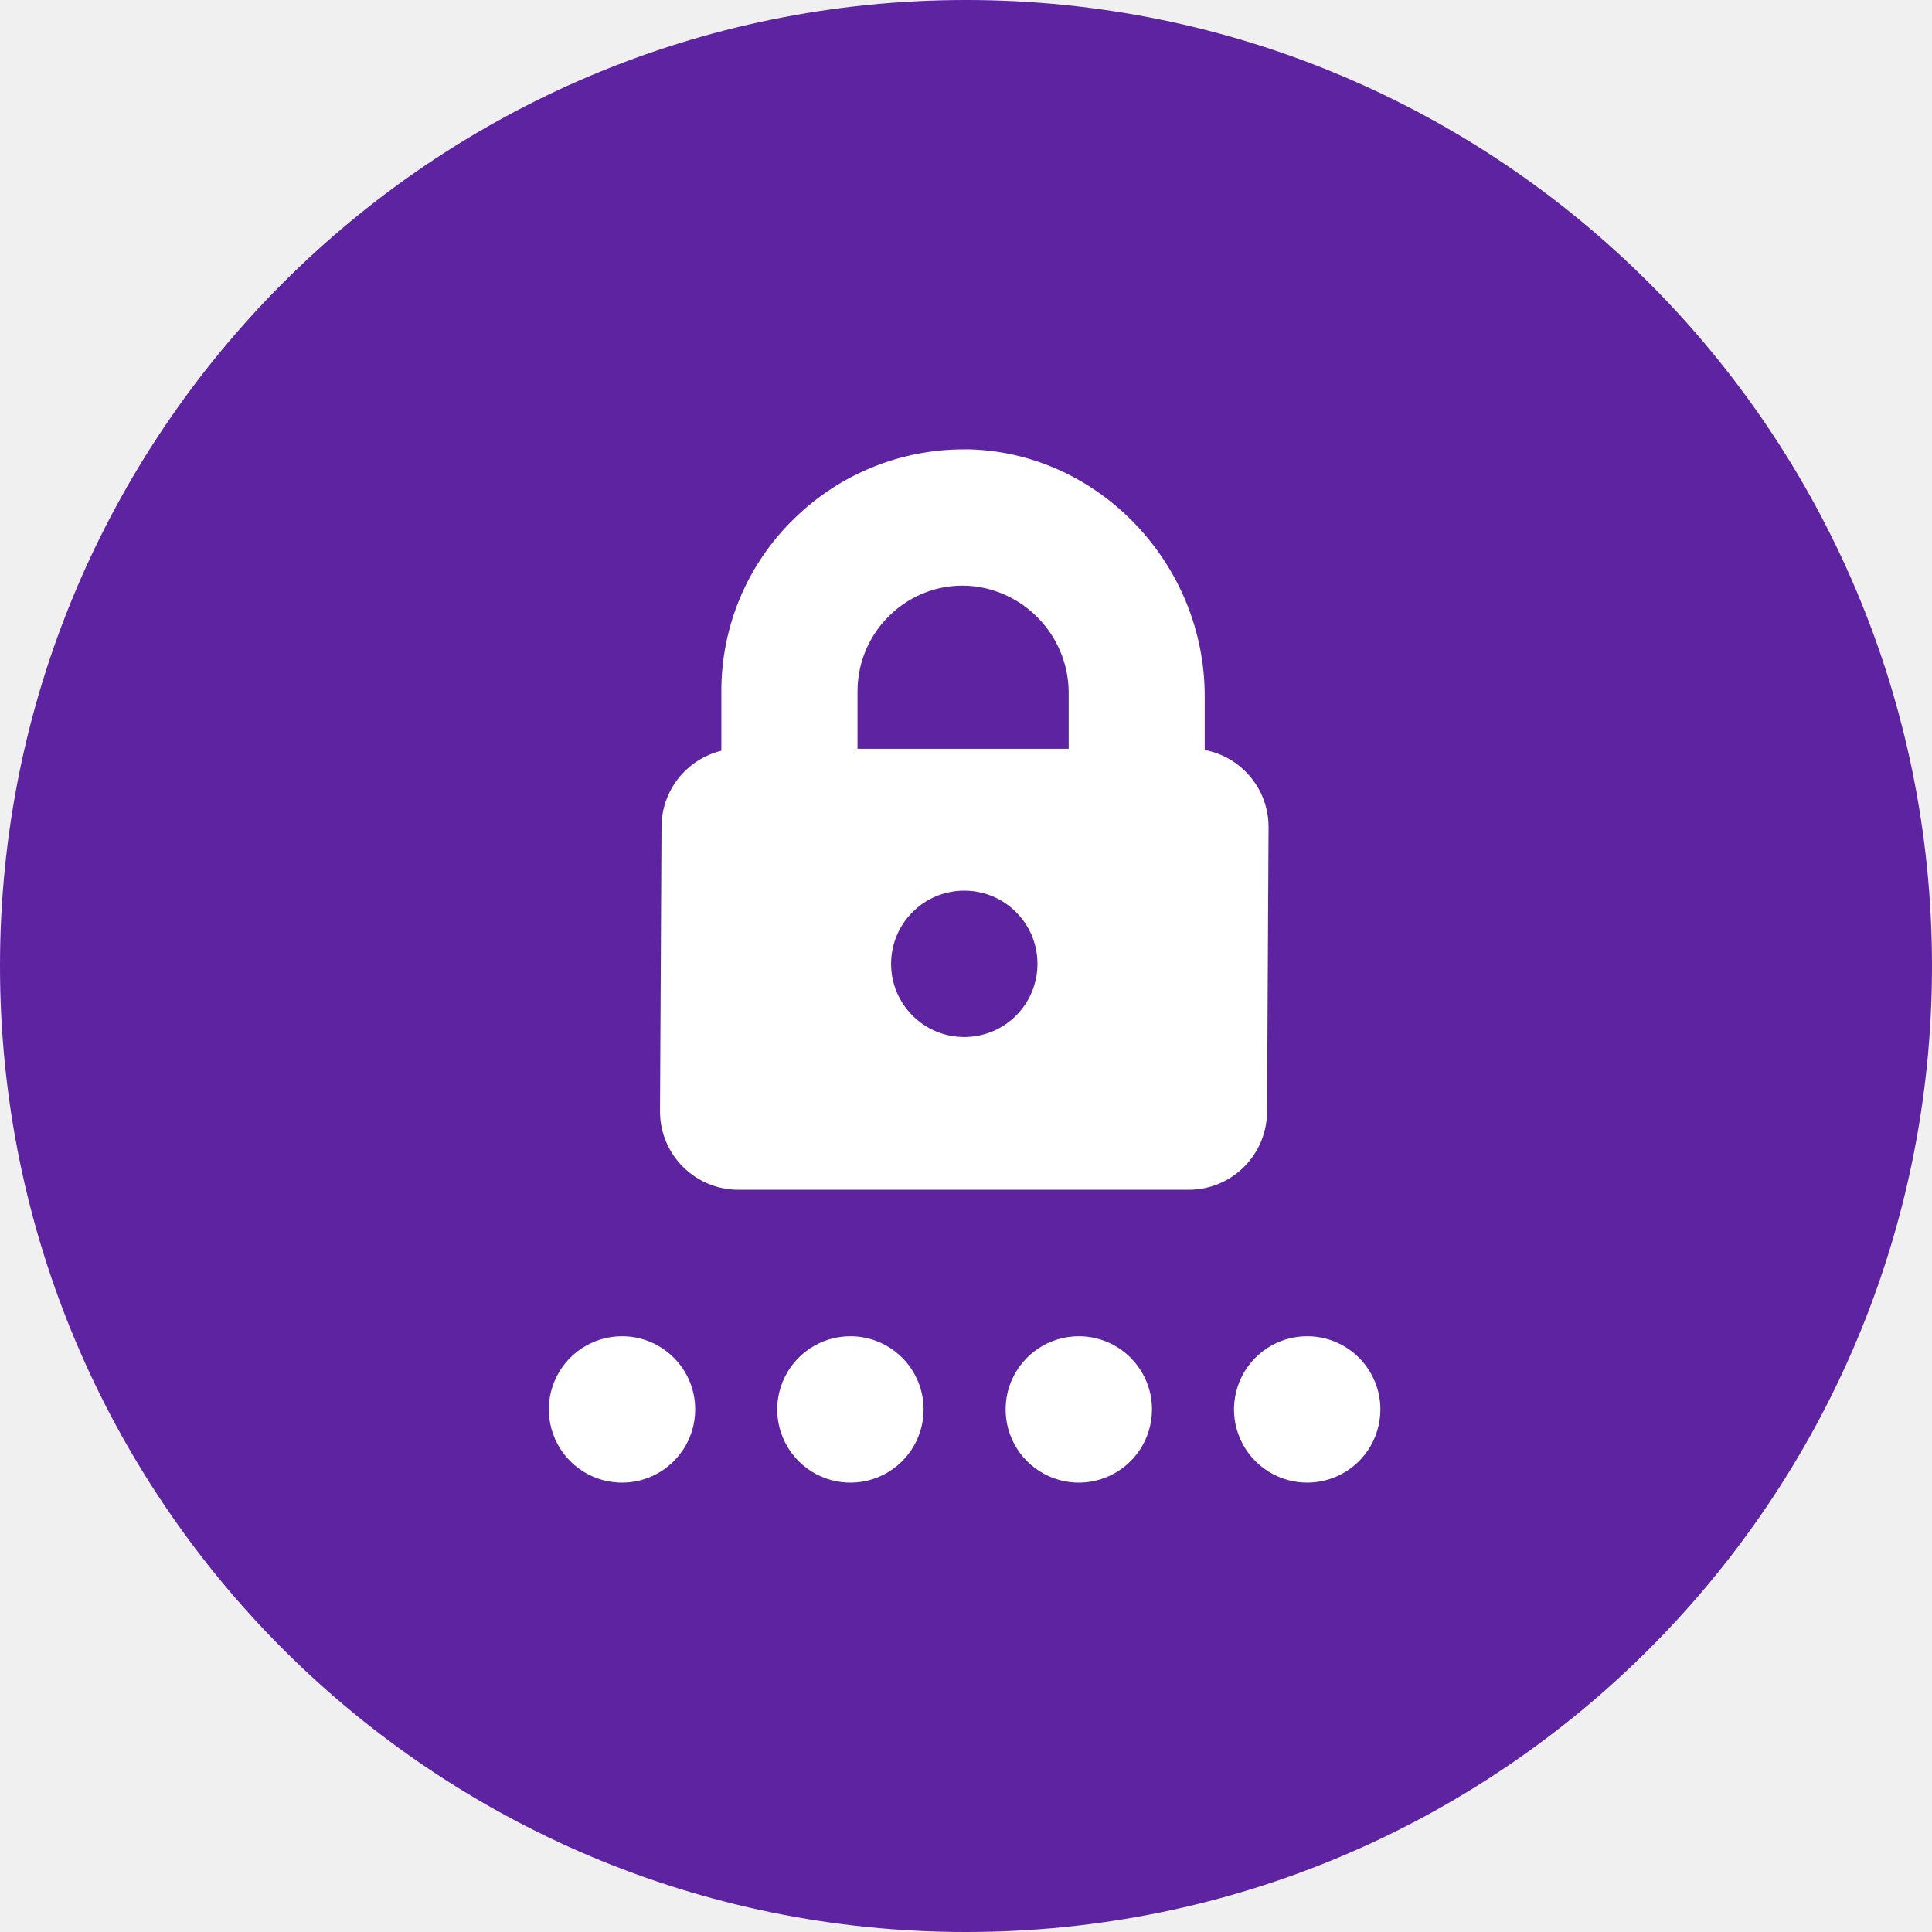
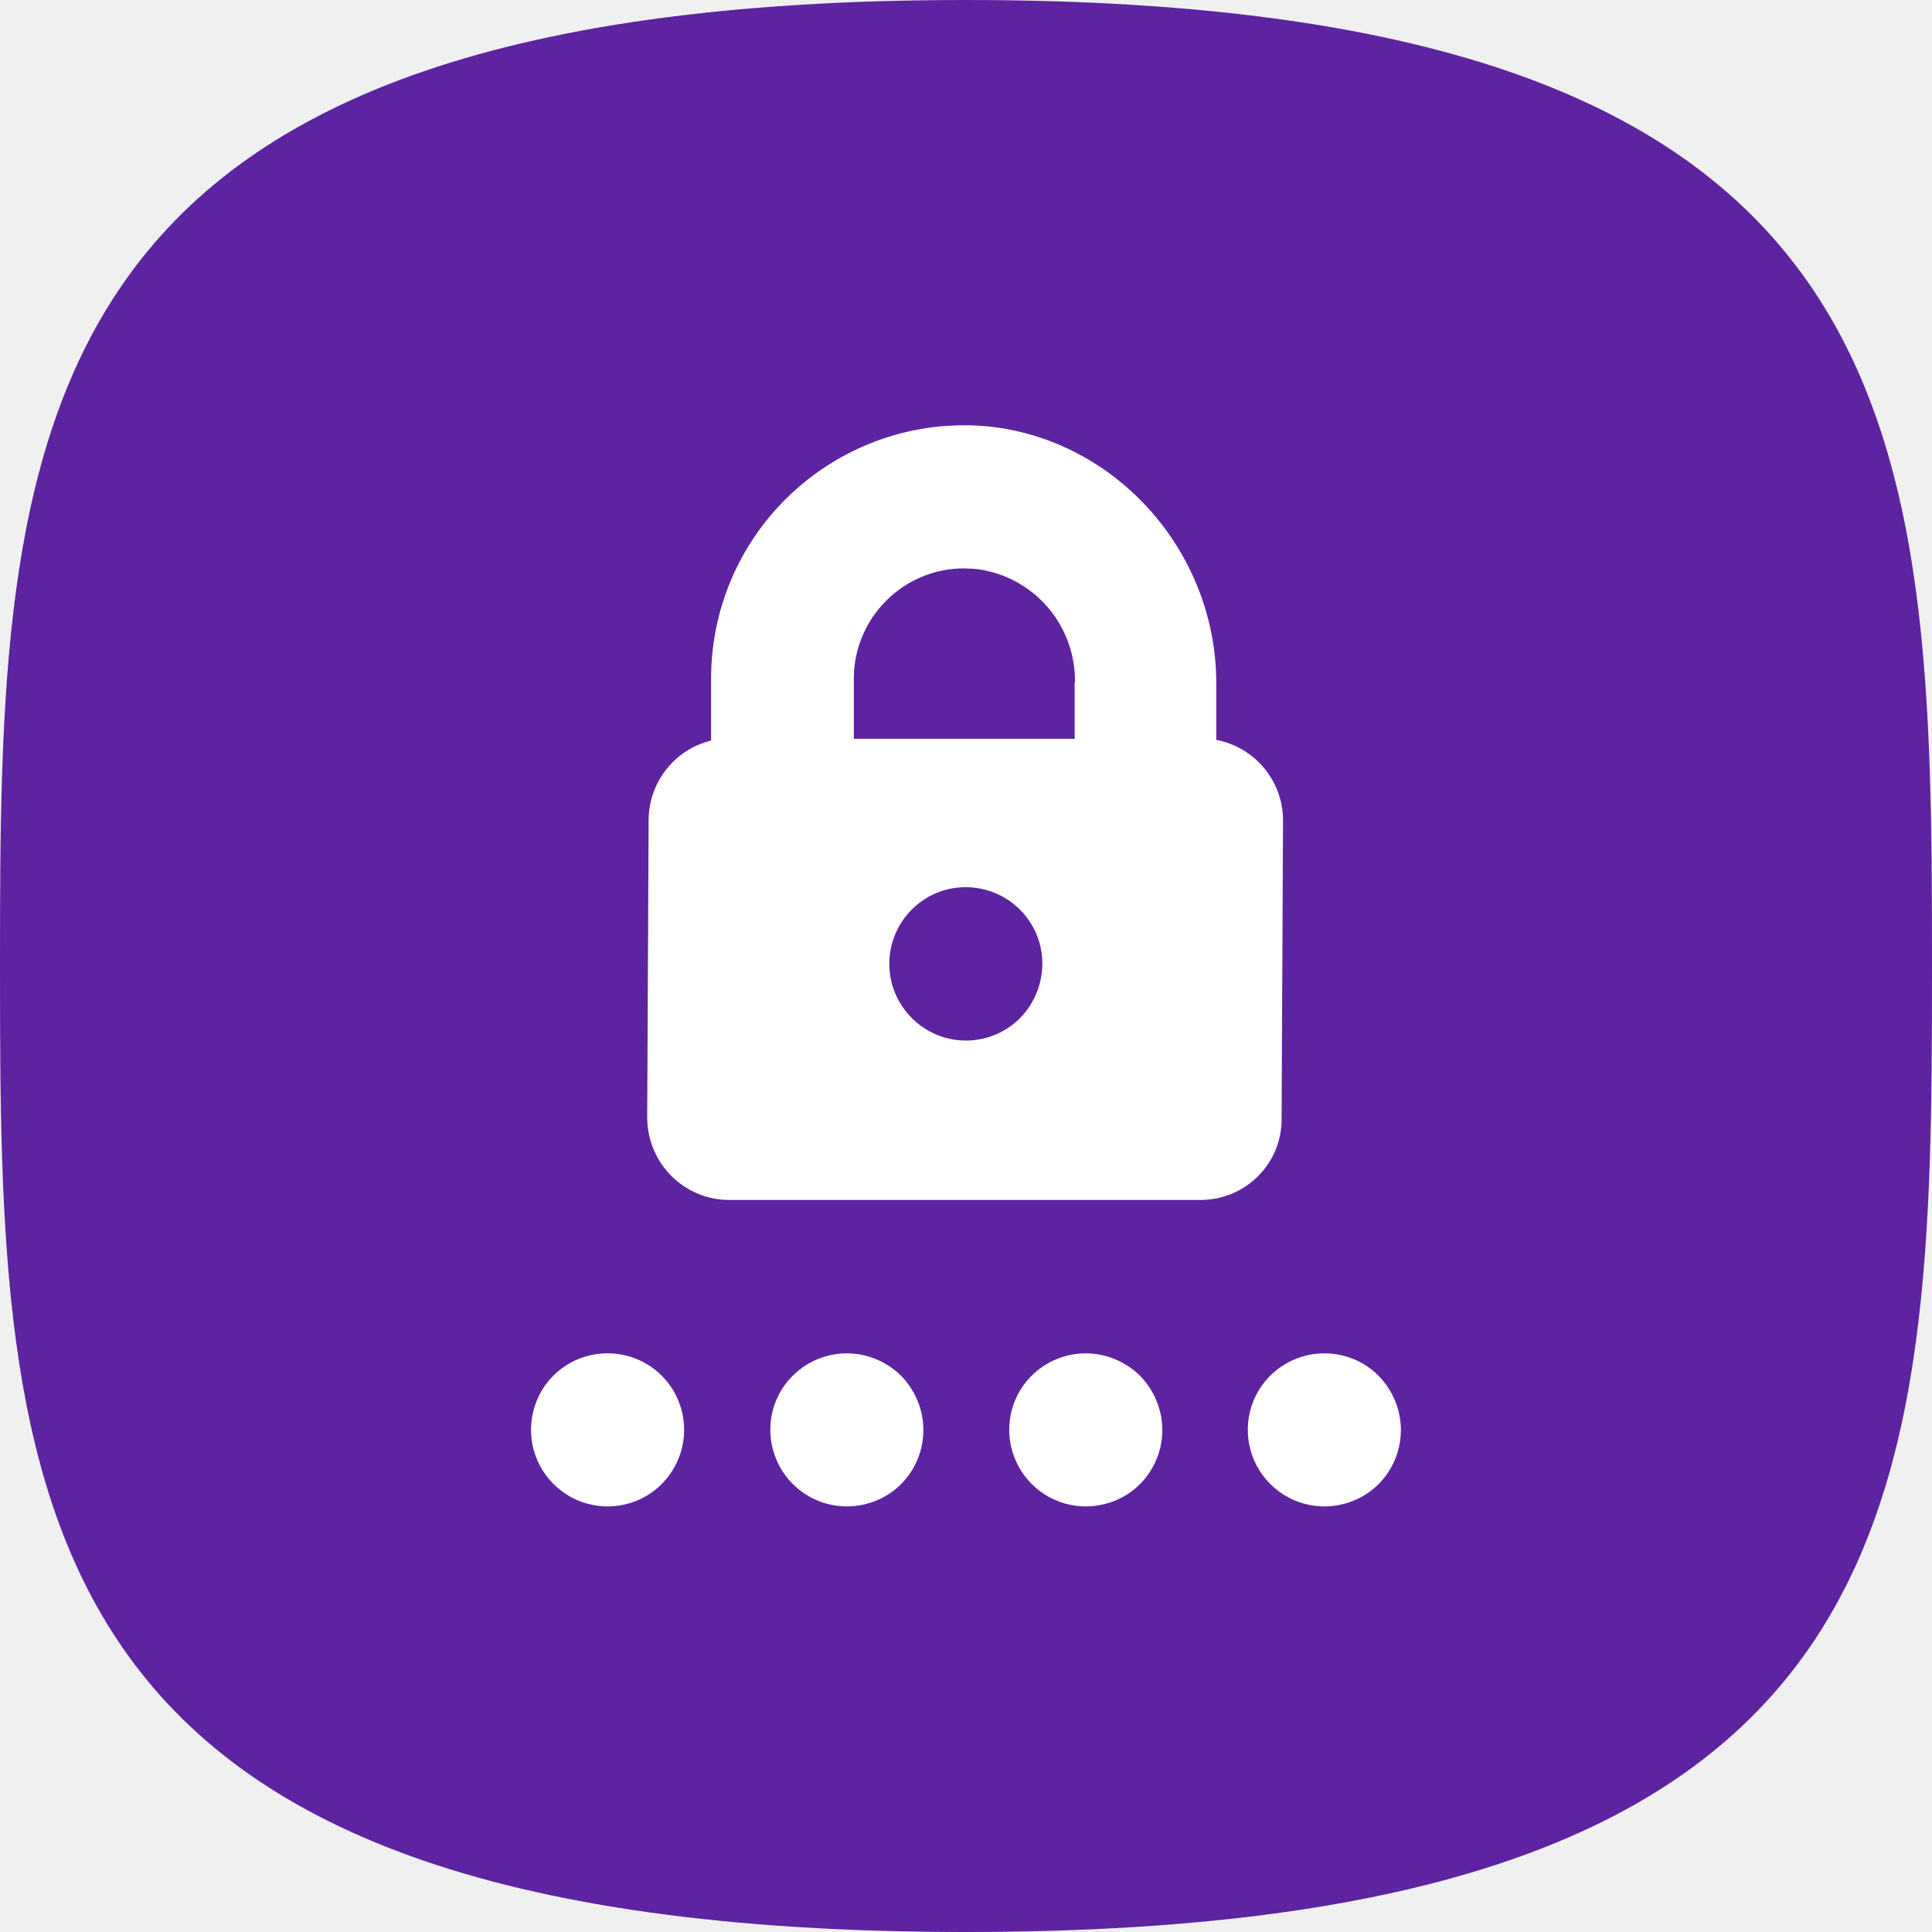
- <svg xmlns="http://www.w3.org/2000/svg" width="512px" height="512px" viewBox="0 0 512 512" version="1.1">
-   <defs />
-   <g id="Page-1" stroke="none" stroke-width="1" fill="none" fill-rule="evenodd">
-     <g id="icon">
-       <g>
-         <circle id="Oval-Copy" fill="#5E23A0" cx="256" cy="256" r="256" />
-         <path d="M184.237,373.515 C184.237,381.36 179.511,388.432 172.264,391.434 C165.016,394.436 156.674,392.777 151.127,387.23 C145.579,381.683 143.92,373.34 146.922,366.093 C149.924,358.845 156.997,354.119 164.841,354.119 C175.553,354.119 184.237,362.803 184.237,373.515 Z M225.367,354.119 C217.523,354.119 210.45,358.845 207.448,366.093 C204.446,373.34 206.105,381.683 211.653,387.23 C217.2,392.777 225.542,394.436 232.79,391.434 C240.037,388.432 244.763,381.36 244.763,373.515 C244.763,368.356 242.708,363.41 239.052,359.77 C235.396,356.13 230.441,354.097 225.282,354.119 L225.367,354.119 Z M285.893,354.119 C278.049,354.119 270.976,358.845 267.974,366.093 C264.972,373.34 266.631,381.683 272.179,387.23 C277.726,392.777 286.068,394.436 293.316,391.434 C300.563,388.432 305.289,381.36 305.289,373.515 C305.289,368.356 303.234,363.41 299.578,359.77 C295.922,356.13 290.967,354.097 285.808,354.119 L285.893,354.119 Z M346.419,354.119 C338.575,354.119 331.502,358.845 328.5,366.093 C325.498,373.34 327.157,381.683 332.705,387.23 C338.252,392.777 346.594,394.436 353.842,391.434 C361.089,388.432 365.815,381.36 365.815,373.515 C365.815,368.356 363.76,363.41 360.104,359.77 C356.448,356.13 351.493,354.097 346.334,354.119 L346.419,354.119 Z M315.158,315.299 L195.646,315.299 C184.201,315.284 174.926,306.009 174.91,294.563 L175.309,219.205 C175.285,209.603 181.84,201.233 191.168,198.954 L191.168,184.436 L191.168,184.436 L191.168,183.209 C191.124,165.89 198.15,149.304 210.621,137.287 C222.643,125.585 238.768,119.053 255.545,119.089 L256.999,119.089 C291.227,120.059 319.265,149.409 319.265,184.493 L319.265,198.754 C329.071,200.605 336.174,209.169 336.18,219.148 L335.78,294.506 C335.796,305.93 326.582,315.221 315.158,315.299 Z M274.941,255.401 C274.925,244.693 266.234,236.023 255.526,236.034 C244.818,236.044 236.144,244.731 236.149,255.439 C236.154,266.147 244.837,274.825 255.545,274.825 C260.689,274.825 265.622,272.782 269.26,269.144 C272.897,265.507 274.941,260.574 274.941,255.429 L274.941,255.401 Z M283.212,184.093 C283.422,169.617 272.752,157.28 258.397,155.399 C257.299,155.269 256.194,155.202 255.088,155.199 C248.247,155.196 241.648,157.737 236.577,162.33 C230.651,167.63 227.26,175.201 227.25,183.152 L227.25,198.44 L283.212,198.44 L283.212,184.093 Z" id="Shape" fill="#FFFFFF" fill-rule="nonzero" />
-       </g>
+ <svg xmlns="http://www.w3.org/2000/svg" version="1.1" x="0px" y="0px" width="544.2px" height="544.2px" viewBox="0 0 544.2 544.2" style="overflow:visible;enable-background:new 0 0 544.2 544.2;" xml:space="preserve">
+   <defs>
+ </defs>
+   <g>
+     <path style="fill:#5E23A0;" d="M272.1,0C2.1,0,0,121.8,0,272.1s2.1,272.1,272.1,272.1s272.1-121.8,272.1-272.1S542.1,0,272.1,0z" />
+     <g>
+       <path id="Shape_1_" style="fill:#FFFFFF;" d="M192.7,402.8c0,8.7-5.3,16.6-13.3,19.9c-8.1,3.3-17.3,1.5-23.5-4.7             c-6.2-6.2-8-15.4-4.7-23.5c3.3-8.1,11.2-13.3,19.9-13.3C183.1,381.2,192.7,390.8,192.7,402.8z M238.5,381.2             c-8.7,0-16.6,5.3-19.9,13.3s-1.5,17.3,4.7,23.5c6.2,6.2,15.4,8,23.5,4.7c8.1-3.3,13.3-11.2,13.3-19.9c0-5.7-2.3-11.2-6.3-15.3             C249.6,383.4,244.1,381.2,238.5,381.2L238.5,381.2z M305.8,381.2c-8.7,0-16.6,5.3-19.9,13.3s-1.5,17.3,4.7,23.5             c6.2,6.2,15.4,8,23.5,4.7c8.1-3.3,13.3-11.2,13.3-19.9c0-5.7-2.3-11.2-6.3-15.3C316.9,383.4,311.4,381.2,305.8,381.2L305.8,381.2z              M373,381.2c-8.7,0-16.6,5.3-19.9,13.3c-3.3,8.1-1.5,17.3,4.7,23.5c6.2,6.2,15.4,8,23.5,4.7c8.1-3.3,13.3-11.2,13.3-19.9             c0-5.7-2.3-11.2-6.3-15.3C384.2,383.4,378.7,381.2,373,381.2L373,381.2z M338.3,338H205.4c-12.7,0-23-10.3-23.1-23.1l0.4-83.8             c0-10.7,7.3-20,17.6-22.5v-16.1l0,0v-1.4c0-19.3,7.8-37.7,21.6-51.1c13.4-13,31.3-20.3,49.9-20.2h1.6             c38.1,1.1,69.2,33.7,69.2,72.7v15.9c10.9,2.1,18.8,11.6,18.8,22.7l-0.4,83.8C361.2,327.6,351,337.9,338.3,338z M293.6,271.4             c0-11.9-9.7-21.5-21.6-21.5c-11.9,0-21.5,9.7-21.5,21.6c0,11.9,9.7,21.6,21.6,21.6c5.7,0,11.2-2.3,15.2-6.3             C291.3,282.7,293.6,277.2,293.6,271.4L293.6,271.4z M302.8,192.2c0.2-16.1-11.6-29.8-27.6-31.9c-1.2-0.1-2.4-0.2-3.7-0.2             c-7.6,0-14.9,2.8-20.6,7.9c-6.6,5.9-10.4,14.3-10.4,23.1v17h62.2V192.2z" />
    </g>
  </g>
</svg>
